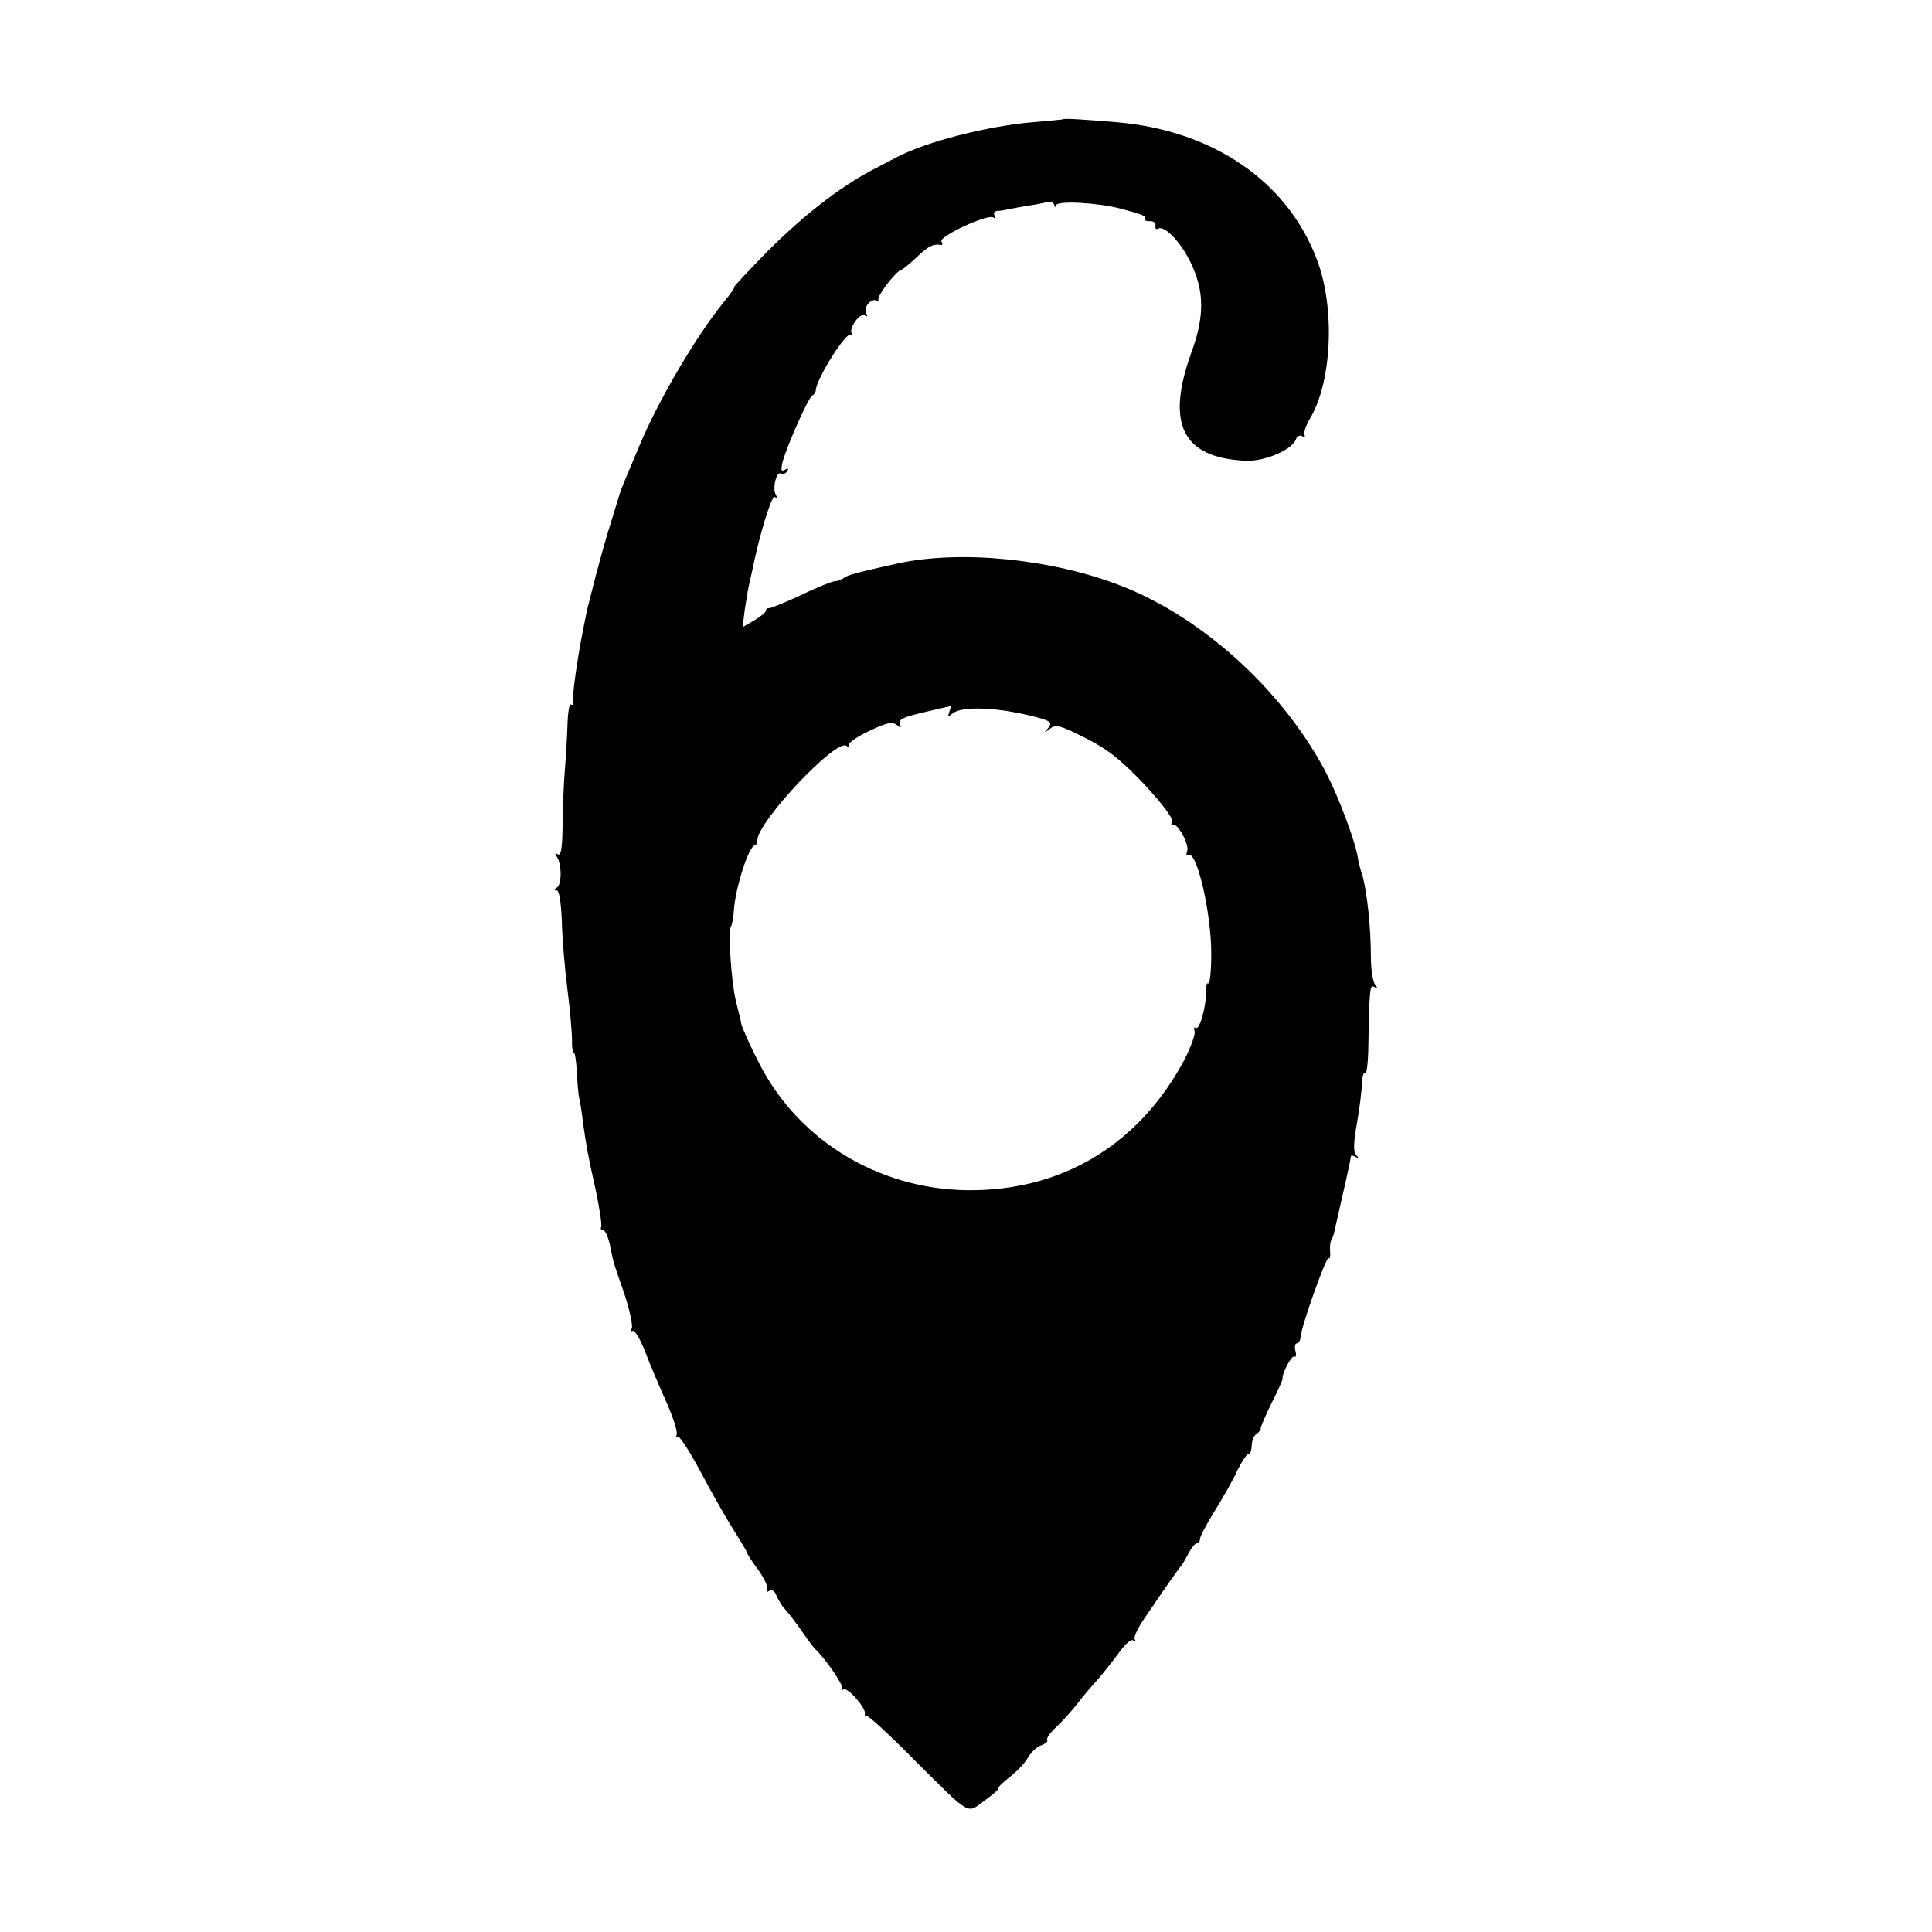
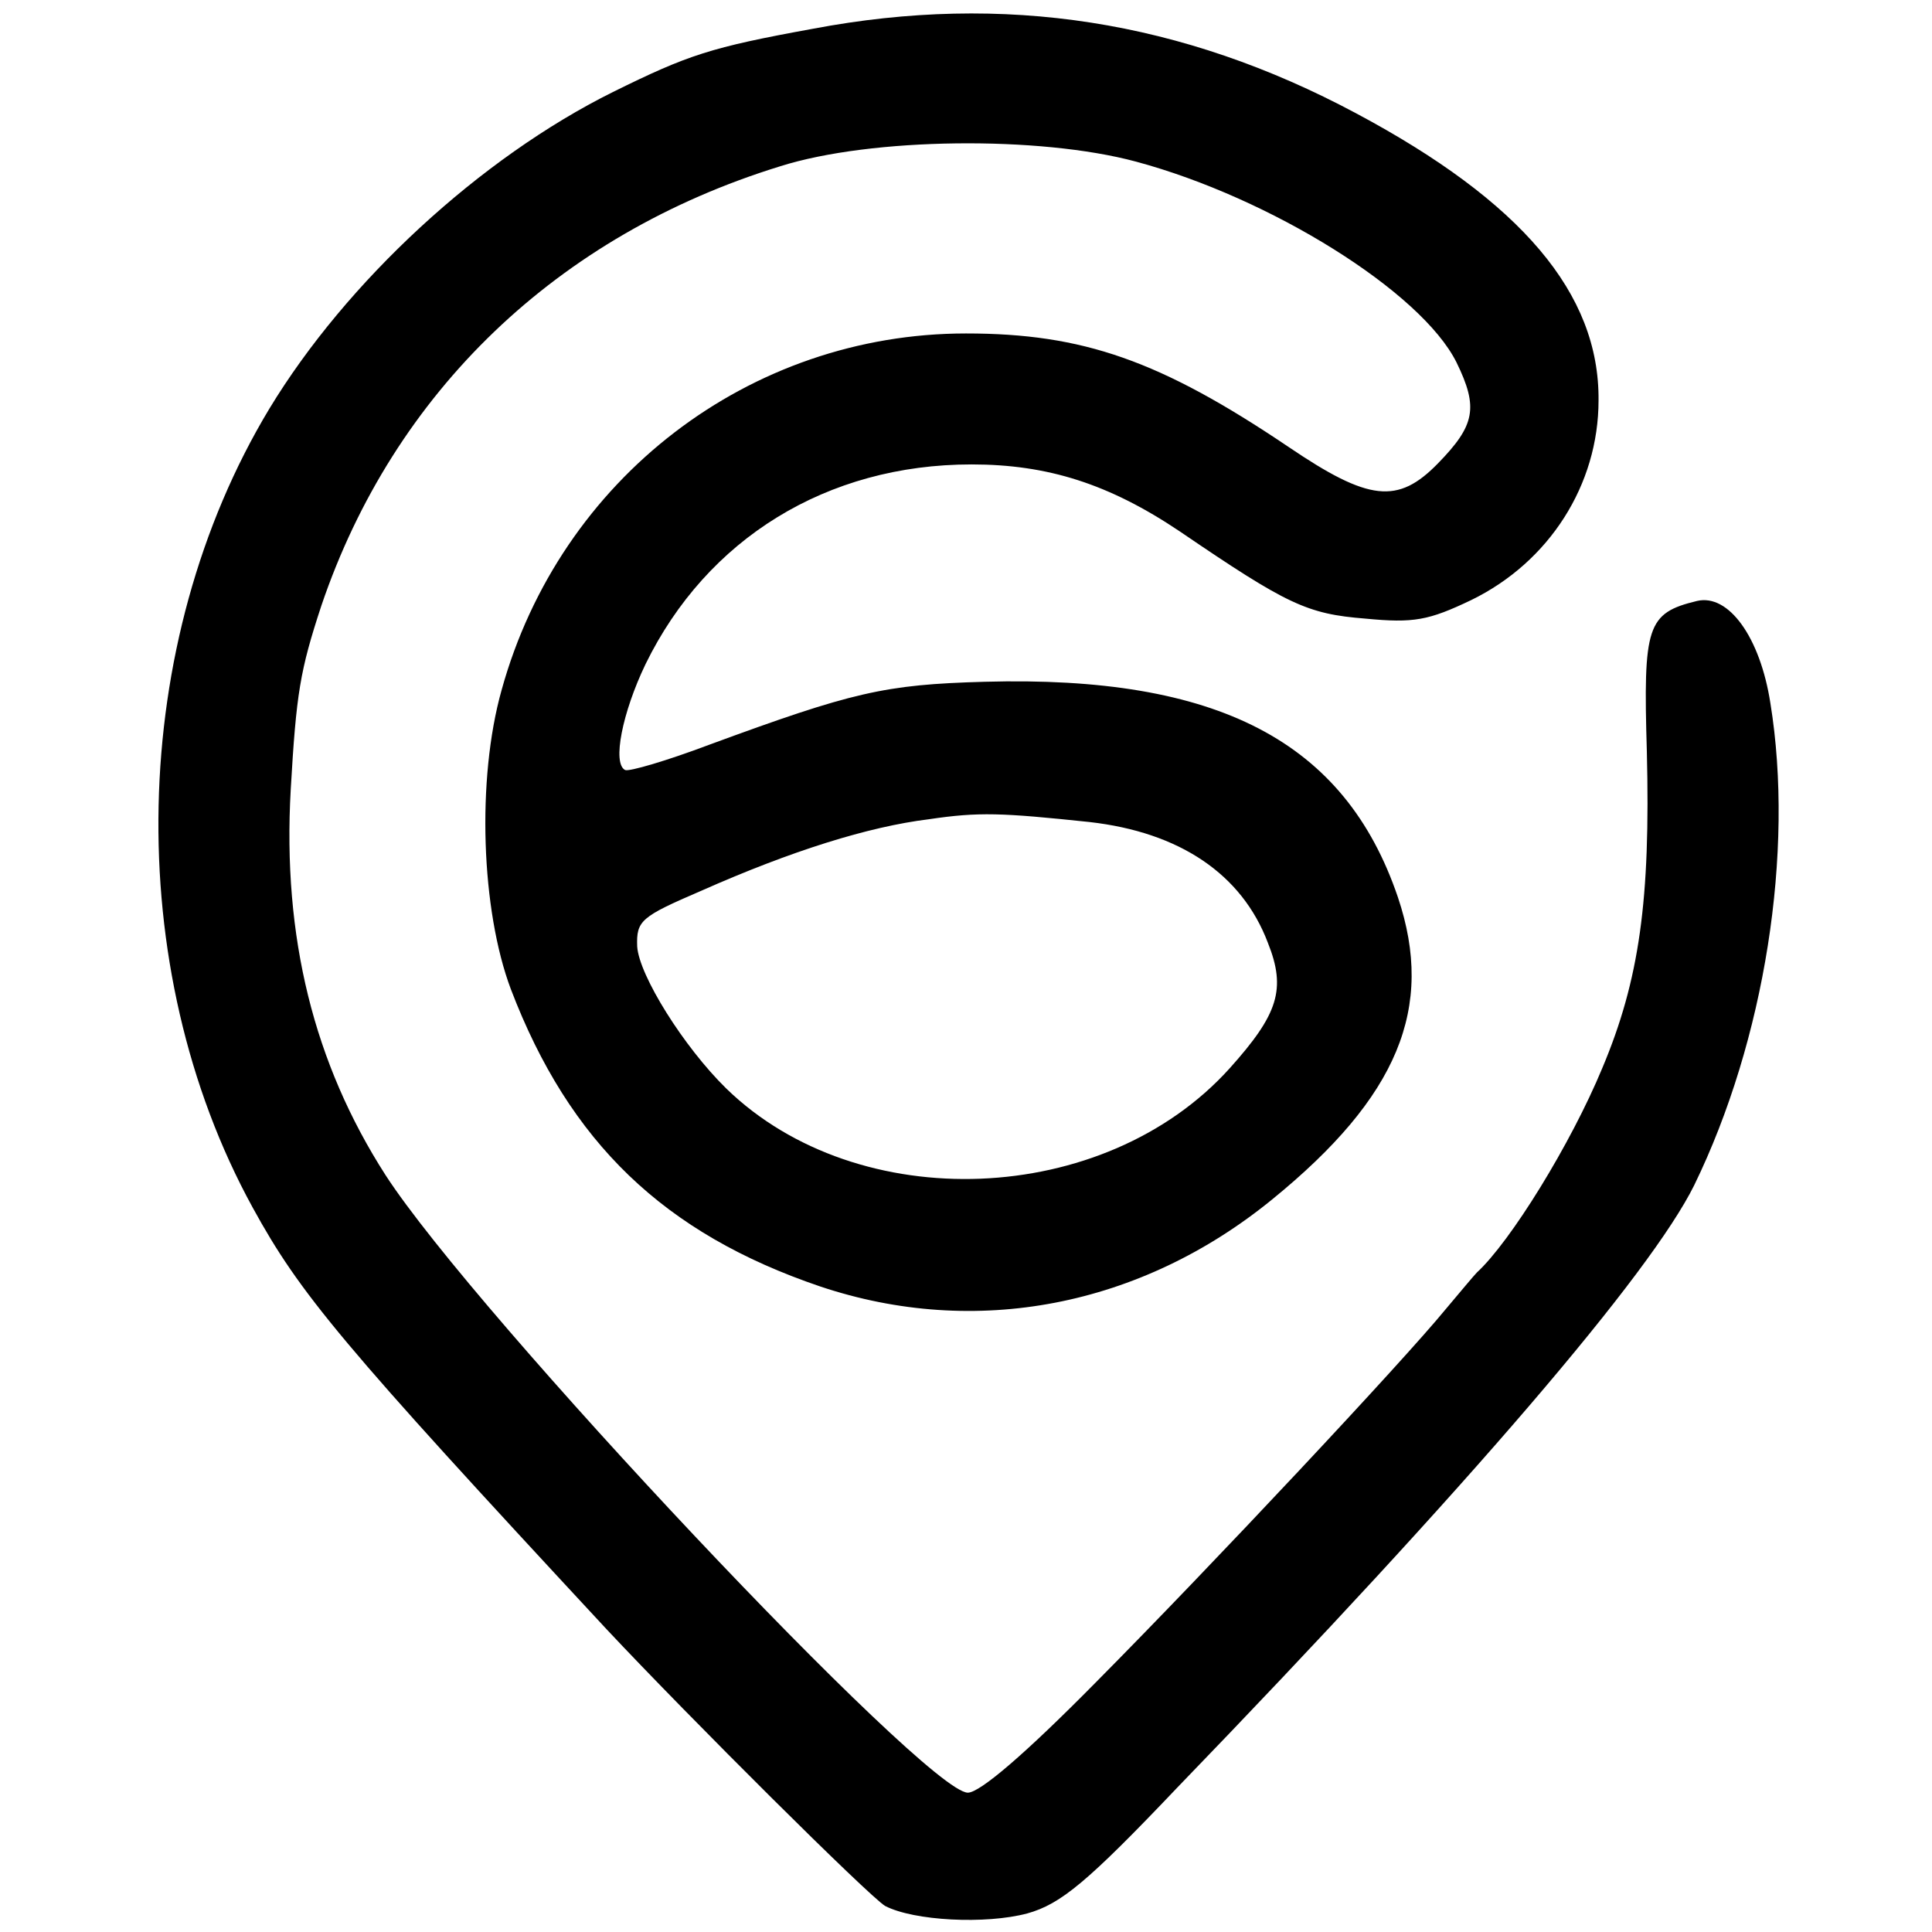
- <svg xmlns="http://www.w3.org/2000/svg" version="1.0" width="512pt" height="512pt" viewBox="0 0 512 512" preserveAspectRatio="xMidYMid meet">
-   <g transform="translate(0,512) scale(0.1,-0.1)" fill="#000000" stroke="none">
-     <path d="M2817 4804 c-1 -1 -38 -4 -82 -8 -118 -10 -281 -52 -355 -91 -14 -7 -47 -24 -73 -38 -86 -46 -180 -120 -274 -214 -50 -51 -89 -93 -87 -93 3 0 -10 -19 -29 -42 -73 -90 -171 -257 -222 -378 -44 -104 -48 -115 -50 -120 -1 -3 -10 -32 -20 -65 -10 -33 -20 -64 -21 -70 -2 -5 -13 -46 -25 -90 -11 -44 -23 -89 -25 -100 -2 -11 -6 -31 -9 -45 -16 -81 -29 -175 -26 -189 1 -7 -1 -11 -6 -8 -4 3 -8 -20 -9 -51 -1 -32 -4 -86 -7 -122 -3 -36 -6 -102 -6 -148 -1 -60 -4 -81 -13 -76 -8 5 -8 3 -2 -7 13 -20 13 -73 0 -81 -8 -5 -8 -8 0 -8 6 0 11 -33 13 -82 1 -46 8 -128 15 -182 7 -55 12 -115 12 -133 -1 -18 2 -33 5 -33 3 0 6 -24 8 -52 1 -29 4 -60 6 -68 2 -8 7 -37 10 -65 10 -68 11 -77 34 -180 10 -49 17 -93 14 -97 -2 -5 0 -8 5 -8 6 0 13 -17 18 -37 4 -21 8 -40 9 -43 0 -3 13 -42 29 -87 15 -45 24 -88 20 -94 -4 -7 -3 -9 2 -6 6 3 21 -22 34 -56 13 -34 39 -95 57 -135 18 -41 30 -79 26 -85 -3 -7 -2 -9 2 -4 5 4 32 -38 62 -94 29 -55 69 -125 88 -155 19 -30 35 -57 35 -59 0 -3 13 -24 30 -46 16 -23 27 -46 23 -52 -3 -6 -1 -7 6 -3 6 4 14 0 18 -11 4 -10 12 -23 17 -30 19 -22 31 -37 56 -73 13 -19 27 -37 30 -40 25 -22 78 -99 72 -105 -4 -5 -2 -5 4 -2 11 6 61 -52 56 -65 -1 -5 1 -7 6 -6 4 1 59 -49 122 -113 156 -155 141 -146 189 -111 22 16 39 31 37 33 -2 2 11 15 29 29 18 14 41 37 49 52 9 15 25 30 36 33 11 4 18 10 15 14 -2 5 8 19 23 33 15 14 41 42 57 63 17 22 41 50 54 64 13 15 37 45 54 68 16 23 34 40 40 36 6 -3 8 -2 4 3 -3 5 8 29 25 54 52 77 93 135 98 140 3 3 11 17 19 32 8 16 18 28 23 28 4 0 8 5 8 11 0 7 17 39 38 73 21 34 49 82 61 109 13 26 26 45 29 43 4 -2 8 7 9 21 0 14 6 29 13 33 6 4 11 10 11 14 -1 3 12 33 28 66 17 33 30 63 30 66 -2 14 24 63 31 59 5 -3 6 4 3 15 -3 11 -1 20 4 20 5 0 9 8 10 18 2 29 68 213 74 208 3 -4 5 4 4 17 -1 12 0 27 4 32 3 6 6 15 7 20 1 6 12 52 23 102 12 51 21 95 21 98 0 4 6 3 13 -1 9 -5 9 -4 1 5 -8 9 -7 32 2 84 7 40 13 87 13 105 1 18 4 31 9 29 4 -3 7 23 8 56 3 172 4 178 17 171 9 -6 9 -4 1 7 -6 8 -11 41 -11 74 0 76 -10 170 -22 213 -6 18 -10 36 -11 40 -5 46 -55 178 -92 246 -115 212 -324 401 -538 484 -183 71 -424 95 -590 59 -104 -23 -136 -31 -144 -39 -6 -4 -16 -8 -22 -8 -7 0 -48 -16 -91 -37 -43 -20 -81 -35 -85 -35 -5 1 -8 -2 -8 -6 0 -4 -14 -16 -31 -26 l-31 -18 6 48 c4 27 9 56 11 64 2 8 6 26 9 40 18 91 51 198 59 193 6 -4 7 -1 3 6 -10 16 2 64 14 56 5 -3 12 0 16 6 5 8 3 9 -6 4 -10 -6 -11 -1 -6 21 11 41 67 168 78 175 5 3 10 10 10 15 2 31 81 157 93 147 4 -5 5 -3 2 3 -8 15 22 56 35 48 7 -4 8 -2 4 5 -10 15 13 43 28 34 6 -3 8 -3 4 2 -7 7 48 79 61 80 3 1 21 15 40 33 31 30 44 36 64 33 5 -1 6 3 2 9 -8 13 121 73 137 64 7 -4 8 -3 4 4 -4 7 -1 12 6 13 7 0 20 2 28 4 8 2 33 6 55 10 22 3 45 8 52 10 6 2 14 -1 17 -8 3 -8 5 -8 5 -1 1 13 112 7 171 -9 58 -15 69 -20 65 -27 -3 -4 3 -7 13 -6 9 0 16 -5 14 -12 -1 -8 2 -11 7 -8 16 10 59 -34 85 -87 38 -77 39 -144 3 -242 -68 -189 -23 -278 143 -286 49 -3 123 28 134 56 3 9 11 13 17 9 7 -4 9 -3 6 3 -3 5 3 23 13 41 60 97 69 295 20 424 -78 207 -275 342 -529 364 -84 7 -141 11 -144 8z m-301 -1570 c-5 -14 -4 -15 8 -5 25 21 122 17 224 -10 37 -10 41 -14 30 -28 -12 -14 -11 -14 5 -2 15 12 26 9 92 -24 58 -29 93 -56 156 -122 49 -53 78 -91 75 -100 -3 -8 -2 -12 2 -9 12 7 45 -53 38 -70 -3 -8 -2 -13 3 -10 22 14 61 -151 61 -262 0 -46 -4 -81 -8 -78 -4 2 -7 -7 -6 -22 1 -38 -17 -103 -27 -96 -5 3 -6 -1 -3 -9 2 -7 -9 -40 -26 -73 -115 -218 -310 -342 -550 -348 -246 -7 -472 125 -579 338 -23 44 -43 90 -46 101 -2 11 -9 39 -15 63 -12 51 -21 183 -13 196 3 5 7 25 8 45 4 59 40 171 56 171 3 0 6 6 6 13 0 49 212 274 237 250 3 -3 6 -2 6 4 0 6 25 23 56 37 44 21 59 24 70 15 12 -9 13 -9 9 3 -5 11 10 18 62 30 37 9 70 16 72 17 2 0 0 -6 -3 -15z" />
-   </g>
+ <svg xmlns="http://www.w3.org/2000/svg" version="1" width="277.333" height="277.333" viewBox="0 0 208 208">
+   <path d="M87.5 3.1c-11 2-13.4 2.8-21.5 6.8C51.7 17 37.3 30.3 29 44c-15.2 25.2-16 60.1-1.8 86 5.1 9.3 9.5 14.6 38.1 45.4 9 9.6 28.3 28.8 30 29.8 3.1 1.6 10.8 2 15.3.8 3.6-1 6.5-3.4 16.1-13.5 31.6-32.7 51-55.4 55.7-64.9 7.6-15.6 10.8-35.9 8.2-51.9-1.1-7.1-4.5-11.8-7.9-11-5.4 1.3-5.8 2.7-5.4 16.2.4 16-.8 24.6-4.8 34.1-3.4 8.2-9.9 18.7-13.5 22-.3.3-1.8 2.1-3.4 4-4.5 5.5-25 27.4-37.7 40.2-7.5 7.6-12.4 11.8-13.7 11.8-4.5 0-53-51.5-62.7-66.5-7.7-12-11.1-25.6-10.2-41.5.6-10.4 1-12.8 3.3-19.8C42.4 42.2 60 25.3 84 17.9c9.8-3.1 27.9-3.3 38.3-.5 14.5 3.9 30.7 14 34.5 21.6 2.4 4.9 2 6.8-2 10.9-4.3 4.4-7.4 4.1-16.1-1.8-13.8-9.3-22.1-12.2-34.7-12.2-23.3 0-43.7 15.6-50 38.4-2.7 9.6-2.2 23.7 1 32.2 6.3 16.5 16.5 26.3 33.3 32 16.7 5.6 34.5 2.2 48.7-9.4 13.5-11 17.5-20.6 13.5-32.5-5.7-16.8-19.4-23.9-44.5-23.2-10.8.3-14.2 1.1-29.7 6.8-4.5 1.7-8.6 2.9-9 2.7-1.4-.7-.3-6.2 2.2-11.4C76.1 58 89 50 104.6 50c8.2 0 14.8 2.1 22.4 7.2 11.6 7.9 13.7 8.9 20 9.4 5.2.5 6.8.2 11.4-2 8.4-4.1 13.7-12.4 13.7-21.5.1-11.5-8.3-21.4-26.1-30.9-18.7-10-37.9-13-58.5-9.1zm29.8 85.4c9.7 1.1 16.4 5.6 19.2 13 2 5 1.1 7.7-4.1 13.5-13.5 15-40 16-54.2 2.2-4.6-4.5-9.4-12.2-9.6-15.3-.1-2.8.4-3.2 6.9-6 9.7-4.3 18-6.9 24.5-7.7 5.4-.8 7.8-.7 17.3.3z" />
</svg>
